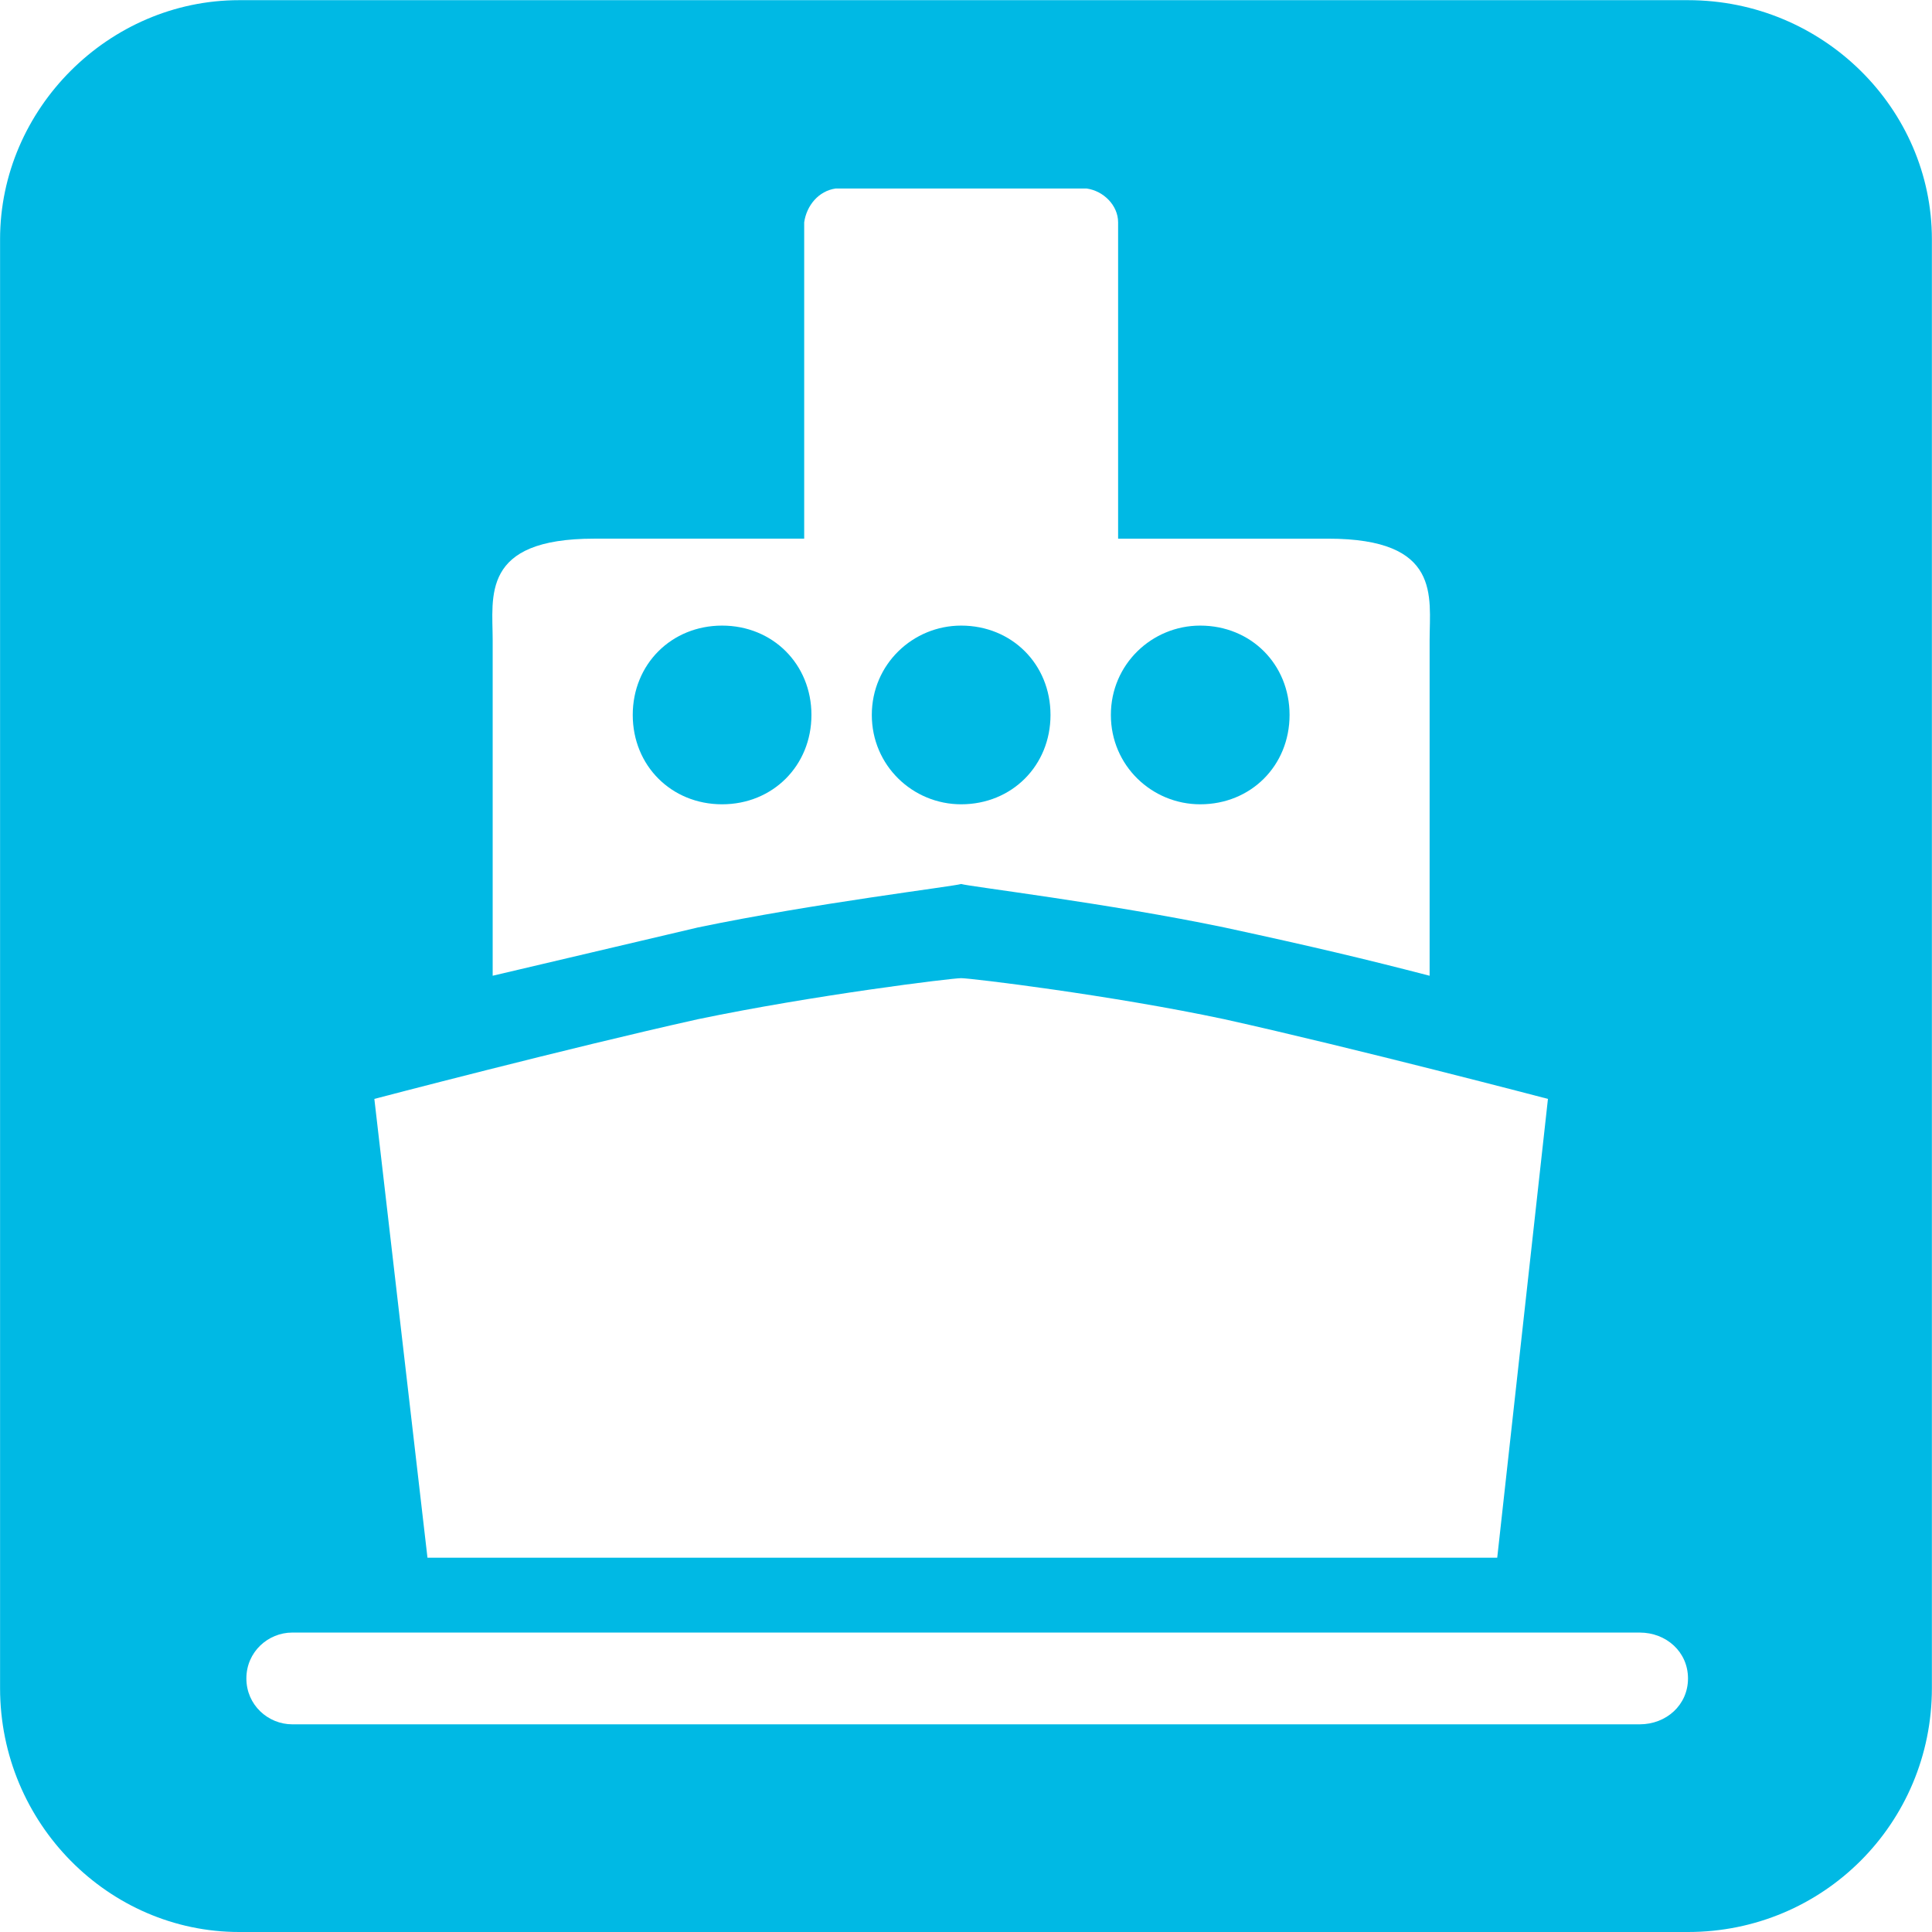
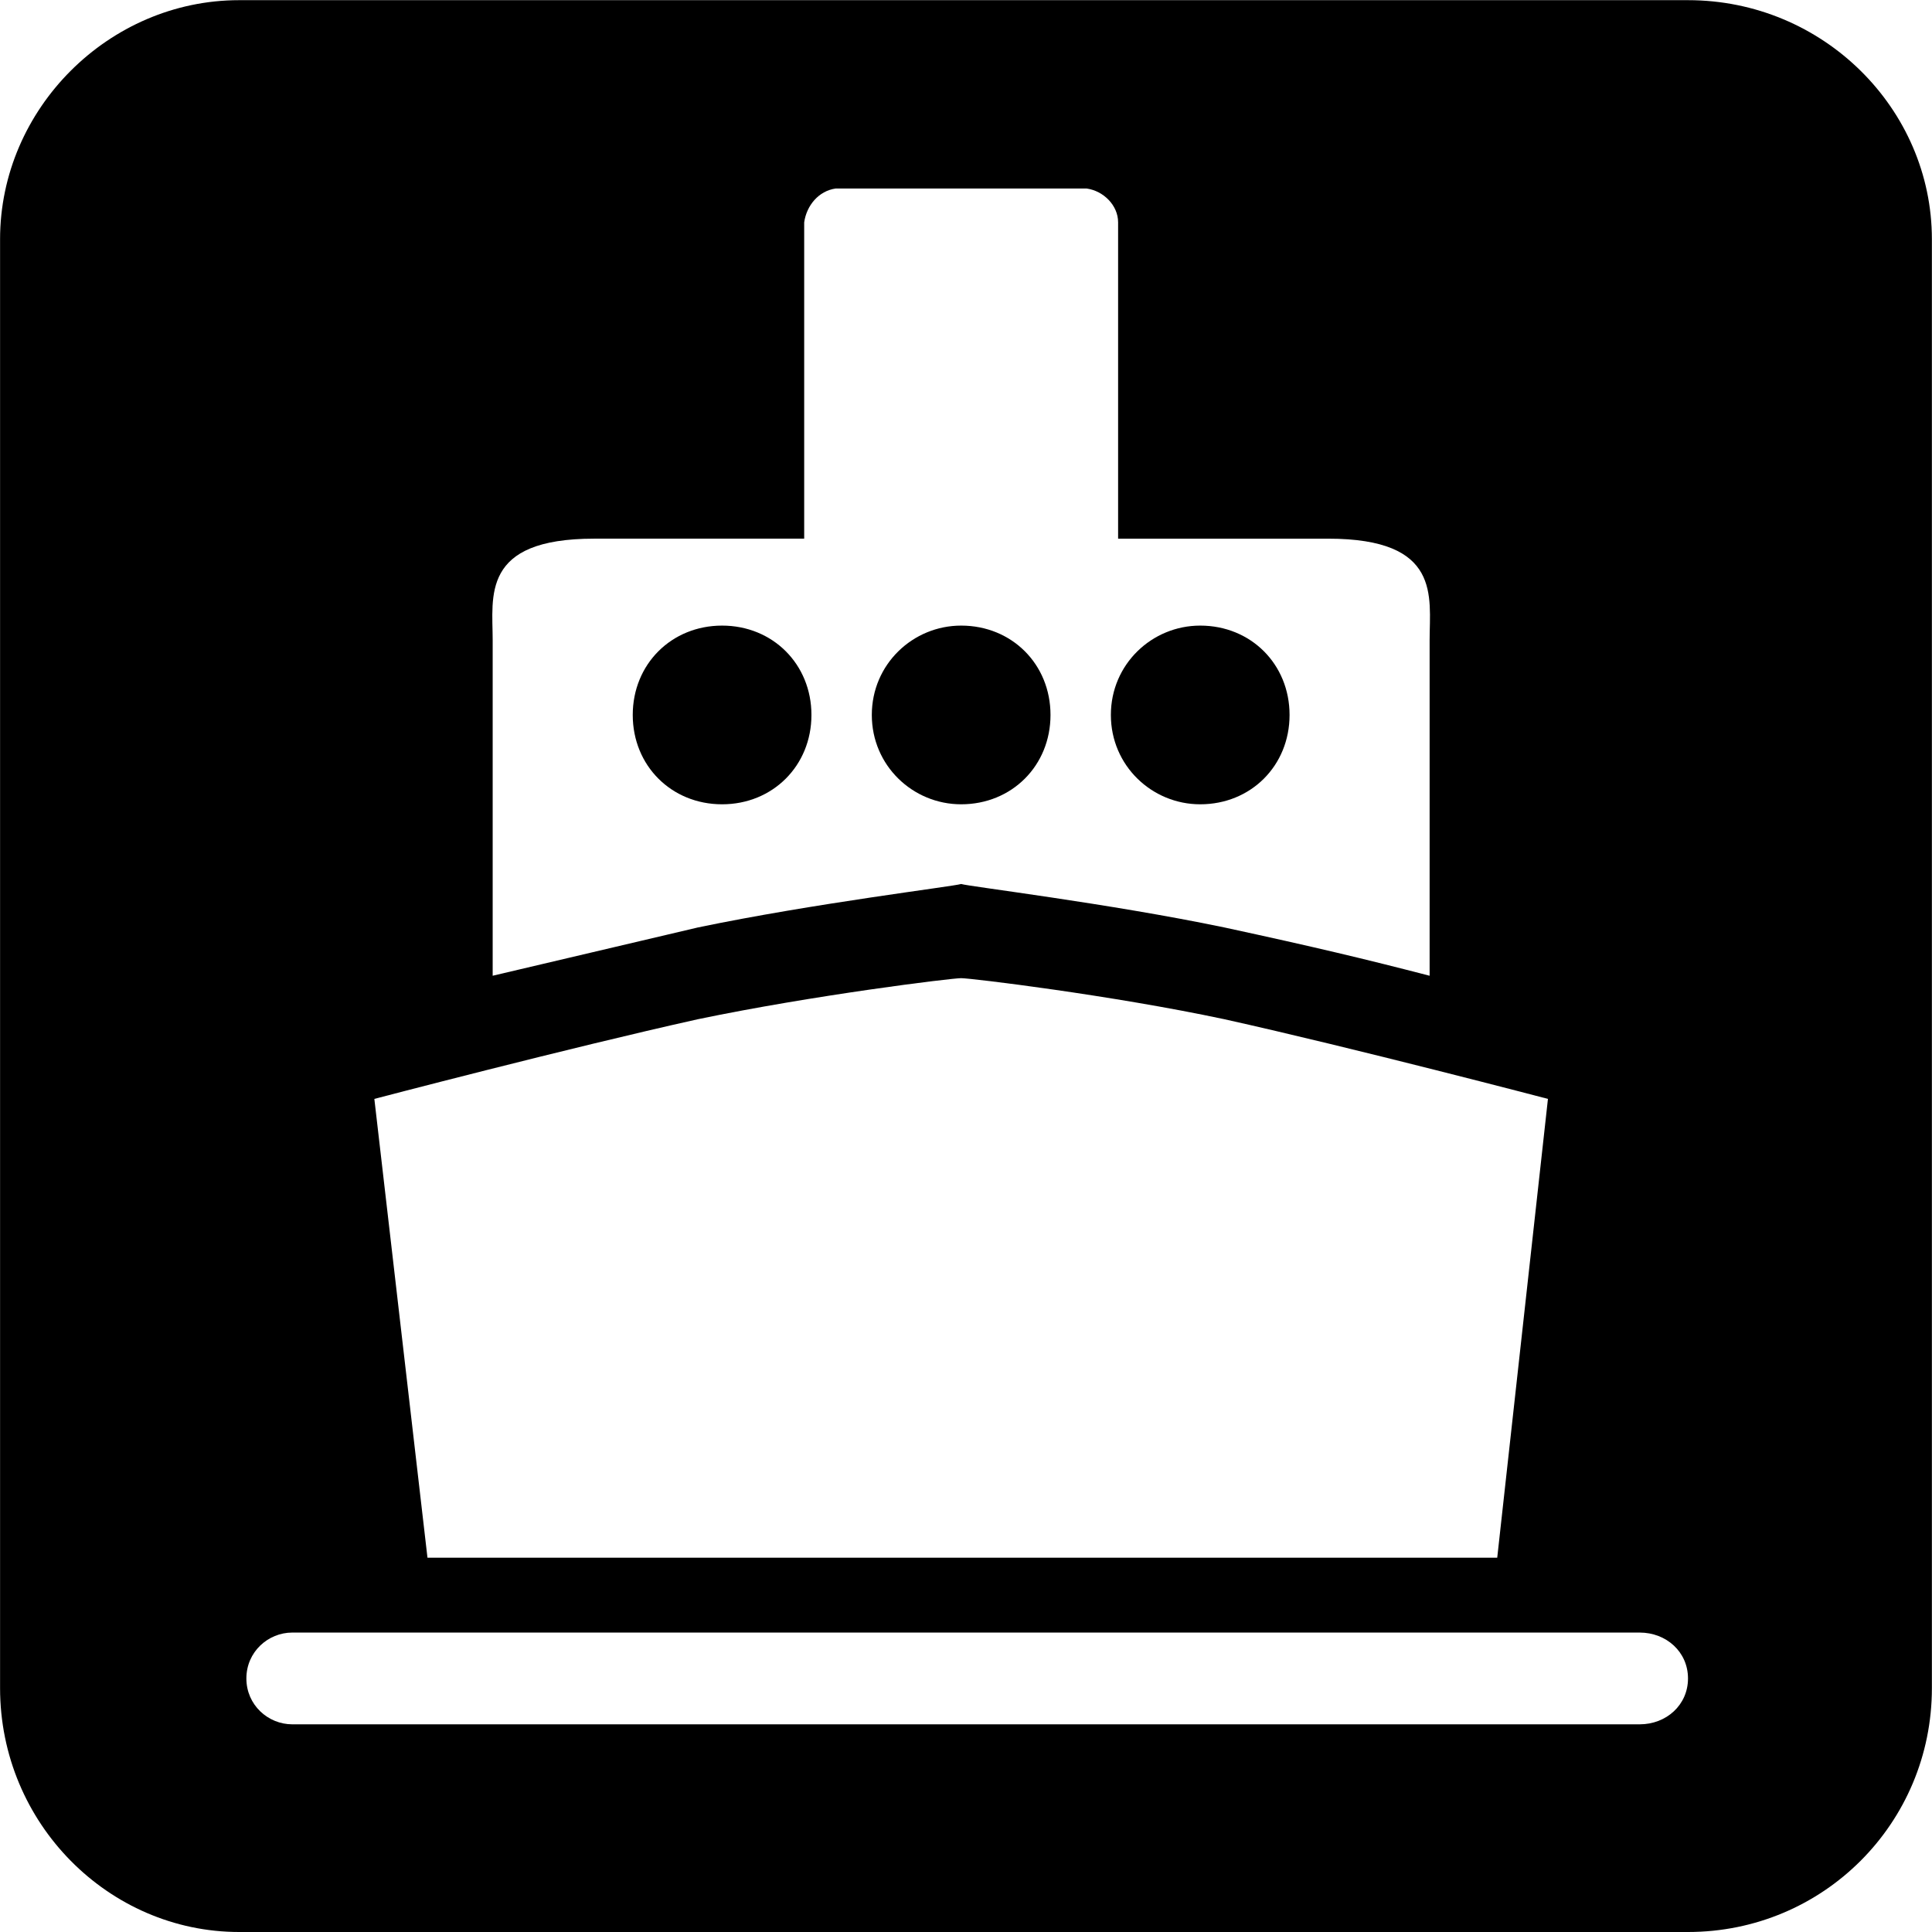
<svg xmlns="http://www.w3.org/2000/svg" viewBox="0 0 1024 1024">
  <path fill="rgb(255, 255, 255)" class="path1 fill-color14" d="M870.396 993.287h-716.814c-67.864 0-122.883-55.015-122.883-122.883v-716.811c0-67.864 55.015-122.883 122.883-122.883h716.814c67.864 0 122.883 55.015 122.883 122.883v716.811c-0.004 67.868-55.018 122.883-122.883 122.883z" />
-   <path fill="rgb(0, 185, 228)" class="path2 fill-color11" d="M0.036 126.799c0-69.114 57.594-126.709 126.709-126.709h767.931c71.676 0 129.266 57.594 129.266 126.709v767.931c0 71.672-57.591 129.27-129.266 129.27h-767.931c-69.114 0-126.709-57.594-126.709-129.27v-767.931zM154.901 865.292c-12.799 0-24.316 10.238-24.316 24.319 0 14.078 11.517 24.316 24.316 24.316h714.177c14.078 0 25.598-10.238 25.598-24.316s-11.517-24.319-25.598-24.319h-714.177zM820.443 582.44c0 0-102.393-26.877-171.507-42.234-60.155-12.799-134.389-21.758-139.508-21.758s-78.073 8.959-139.508 21.758c-69.114 15.357-171.507 42.234-171.507 42.234l28.159 243.179h566.99l26.881-243.179zM369.92 491.568c61.434-12.799 135.671-21.758 139.508-23.037 3.836 1.279 78.073 10.238 139.508 23.037 47.353 10.238 74.233 16.639 108.791 25.598v-177.905c0-23.037 6.398-53.754-53.758-53.754h-111.348v-167.667c0-8.959-7.68-16.639-16.636-17.918h-133.11c-8.959 1.279-15.36 8.959-16.639 17.918v167.663h-111.348c-60.152 0-53.758 30.717-53.758 53.754v177.905l108.791-25.595zM430.079 378.937c0 26.877-20.479 47.356-47.356 47.356s-47.353-20.479-47.353-47.356c0-26.877 20.476-47.356 47.353-47.356s47.356 20.479 47.356 47.356zM556.788 378.937c0 26.877-20.479 47.356-47.356 47.356-25.598 0-47.353-20.479-47.353-47.356s21.754-47.356 47.353-47.356c26.877 0 47.356 20.479 47.356 47.356zM683.493 378.937c0 26.877-20.476 47.356-47.353 47.356-25.598 0-47.356-20.479-47.356-47.356s21.758-47.356 47.356-47.356c26.877 0 47.353 20.479 47.353 47.356z" />
+   <path class="path2 fill-color11" d="M0.036 126.799c0-69.114 57.594-126.709 126.709-126.709h767.931c71.676 0 129.266 57.594 129.266 126.709v767.931c0 71.672-57.591 129.27-129.266 129.27h-767.931c-69.114 0-126.709-57.594-126.709-129.27v-767.931zM154.901 865.292c-12.799 0-24.316 10.238-24.316 24.319 0 14.078 11.517 24.316 24.316 24.316h714.177c14.078 0 25.598-10.238 25.598-24.316s-11.517-24.319-25.598-24.319h-714.177zM820.443 582.44c0 0-102.393-26.877-171.507-42.234-60.155-12.799-134.389-21.758-139.508-21.758s-78.073 8.959-139.508 21.758c-69.114 15.357-171.507 42.234-171.507 42.234l28.159 243.179h566.99l26.881-243.179zM369.92 491.568c61.434-12.799 135.671-21.758 139.508-23.037 3.836 1.279 78.073 10.238 139.508 23.037 47.353 10.238 74.233 16.639 108.791 25.598v-177.905c0-23.037 6.398-53.754-53.758-53.754h-111.348v-167.667c0-8.959-7.68-16.639-16.636-17.918h-133.11c-8.959 1.279-15.36 8.959-16.639 17.918v167.663h-111.348c-60.152 0-53.758 30.717-53.758 53.754v177.905l108.791-25.595zM430.079 378.937c0 26.877-20.479 47.356-47.356 47.356s-47.353-20.479-47.353-47.356c0-26.877 20.476-47.356 47.353-47.356s47.356 20.479 47.356 47.356zM556.788 378.937c0 26.877-20.479 47.356-47.356 47.356-25.598 0-47.353-20.479-47.353-47.356s21.754-47.356 47.353-47.356c26.877 0 47.356 20.479 47.356 47.356zM683.493 378.937c0 26.877-20.476 47.356-47.353 47.356-25.598 0-47.356-20.479-47.356-47.356s21.758-47.356 47.356-47.356c26.877 0 47.353 20.479 47.353 47.356z" />
</svg>
